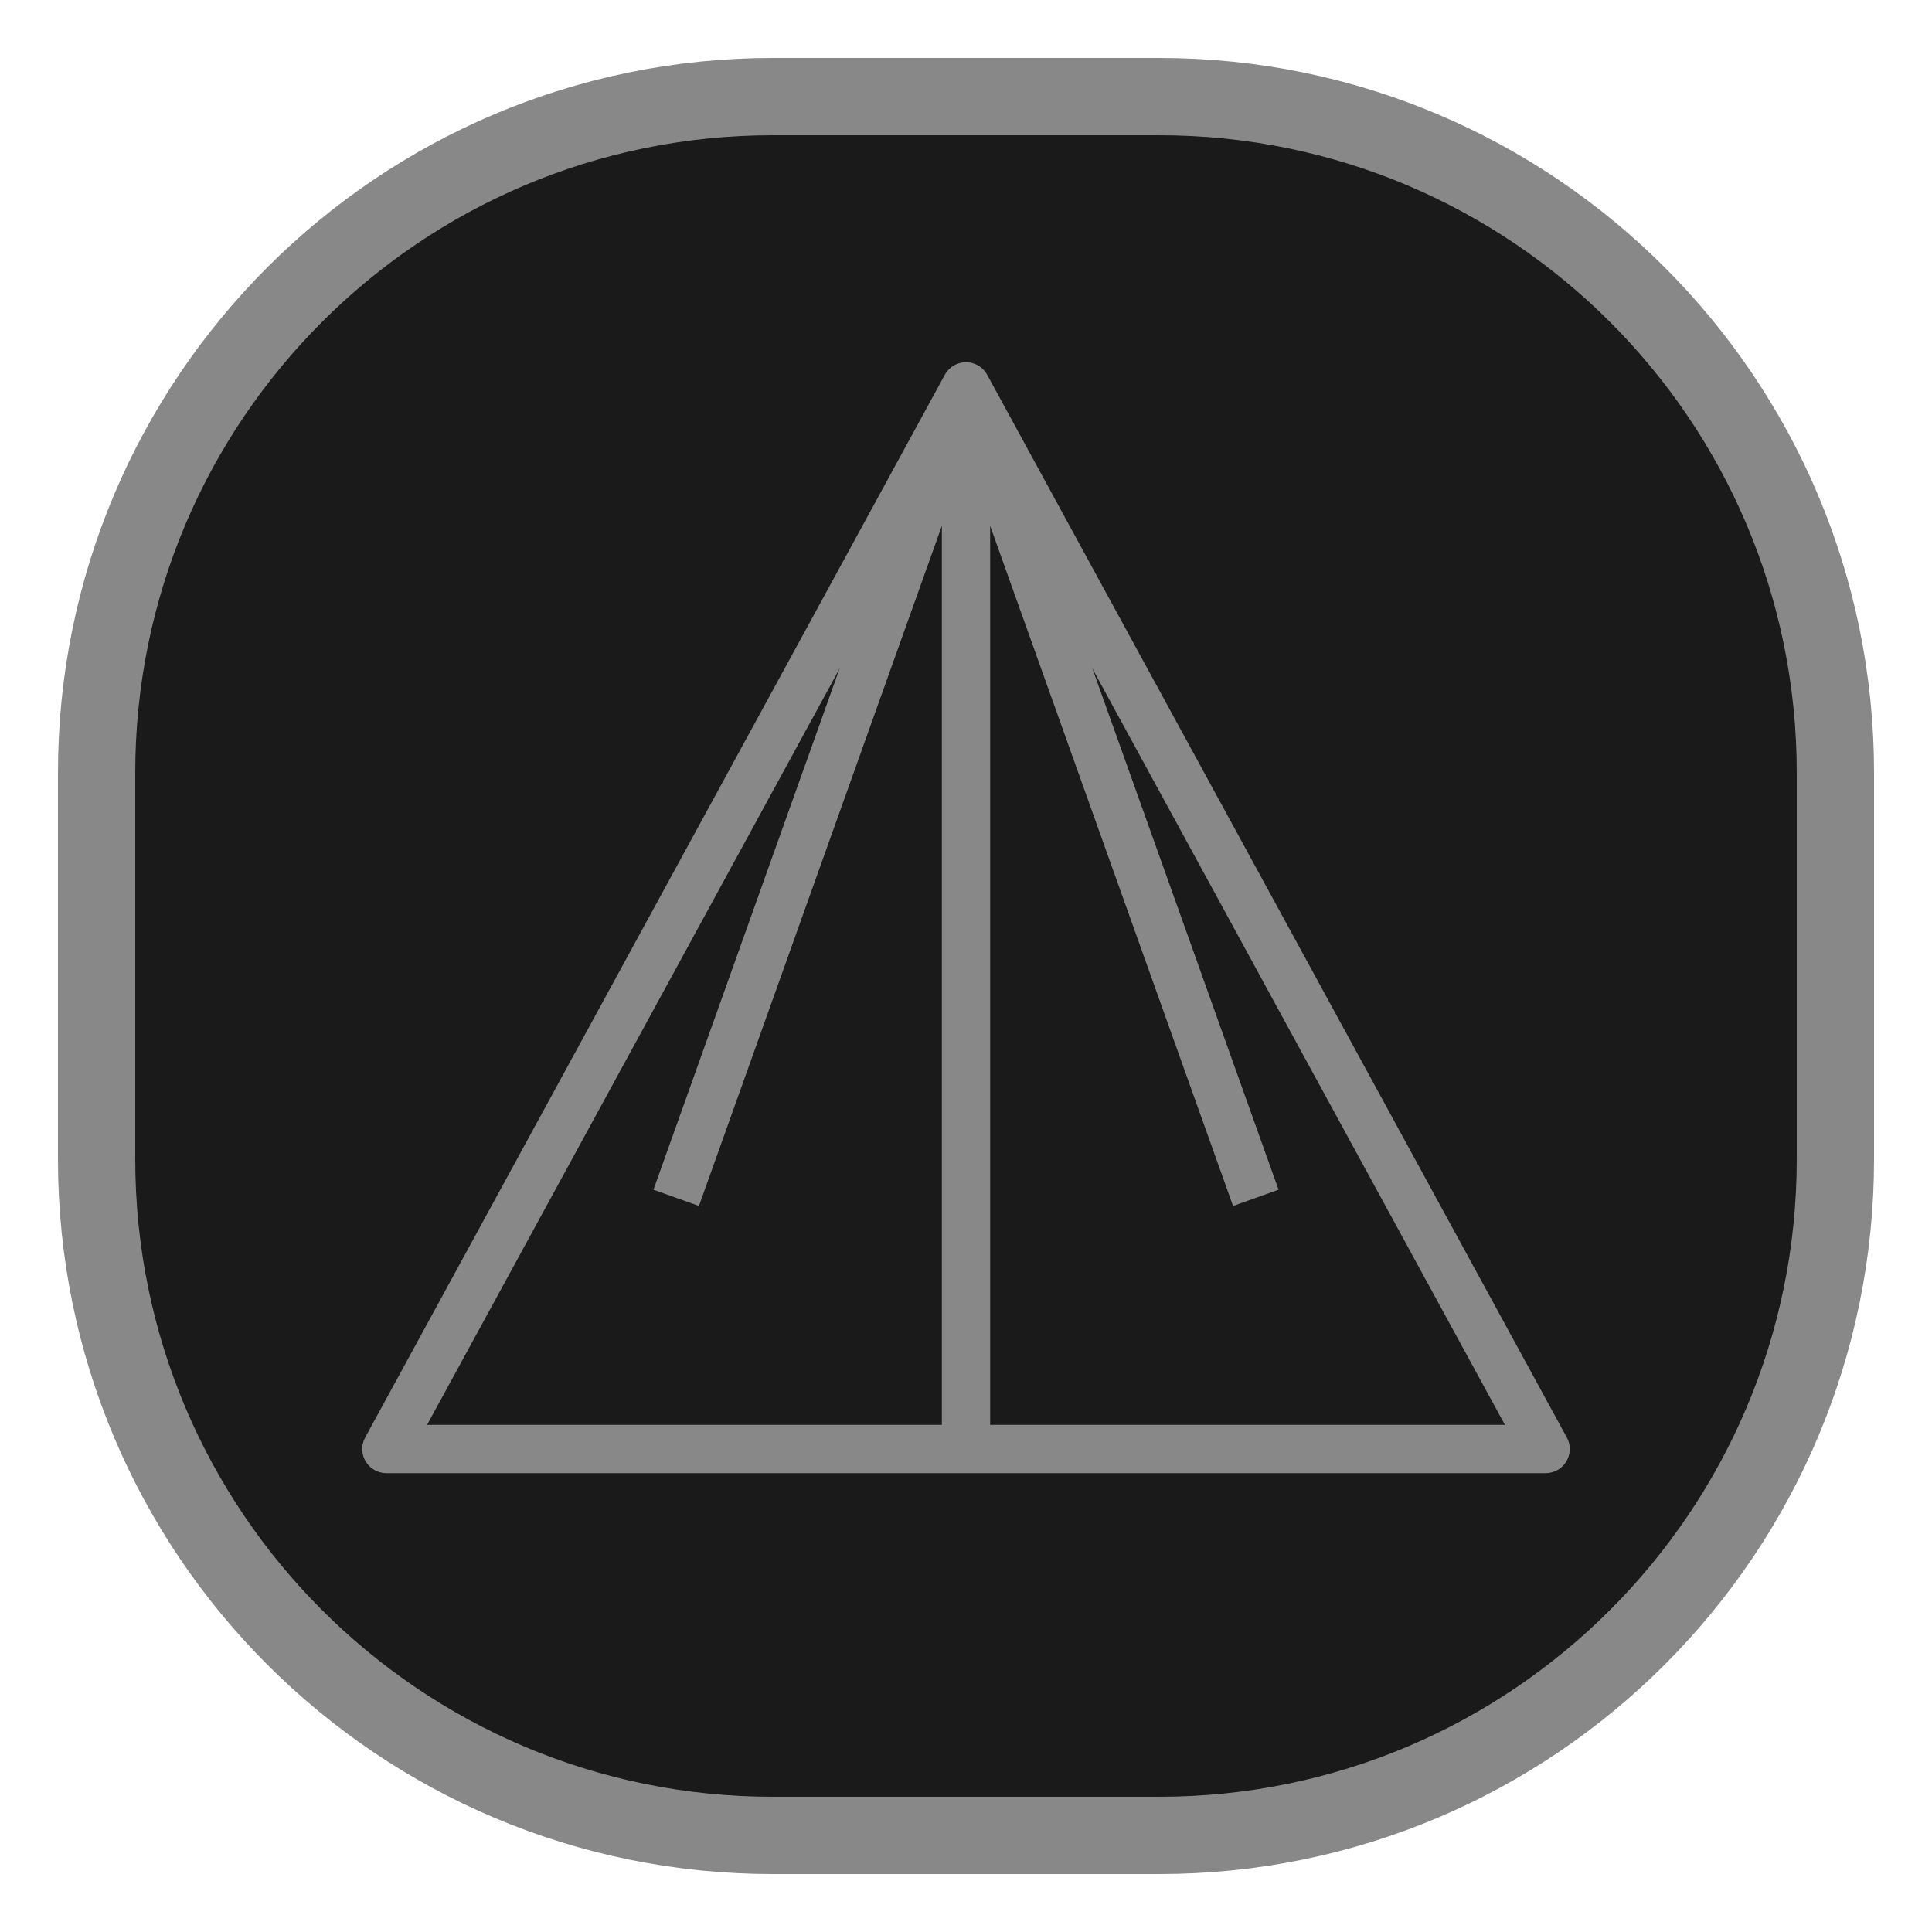
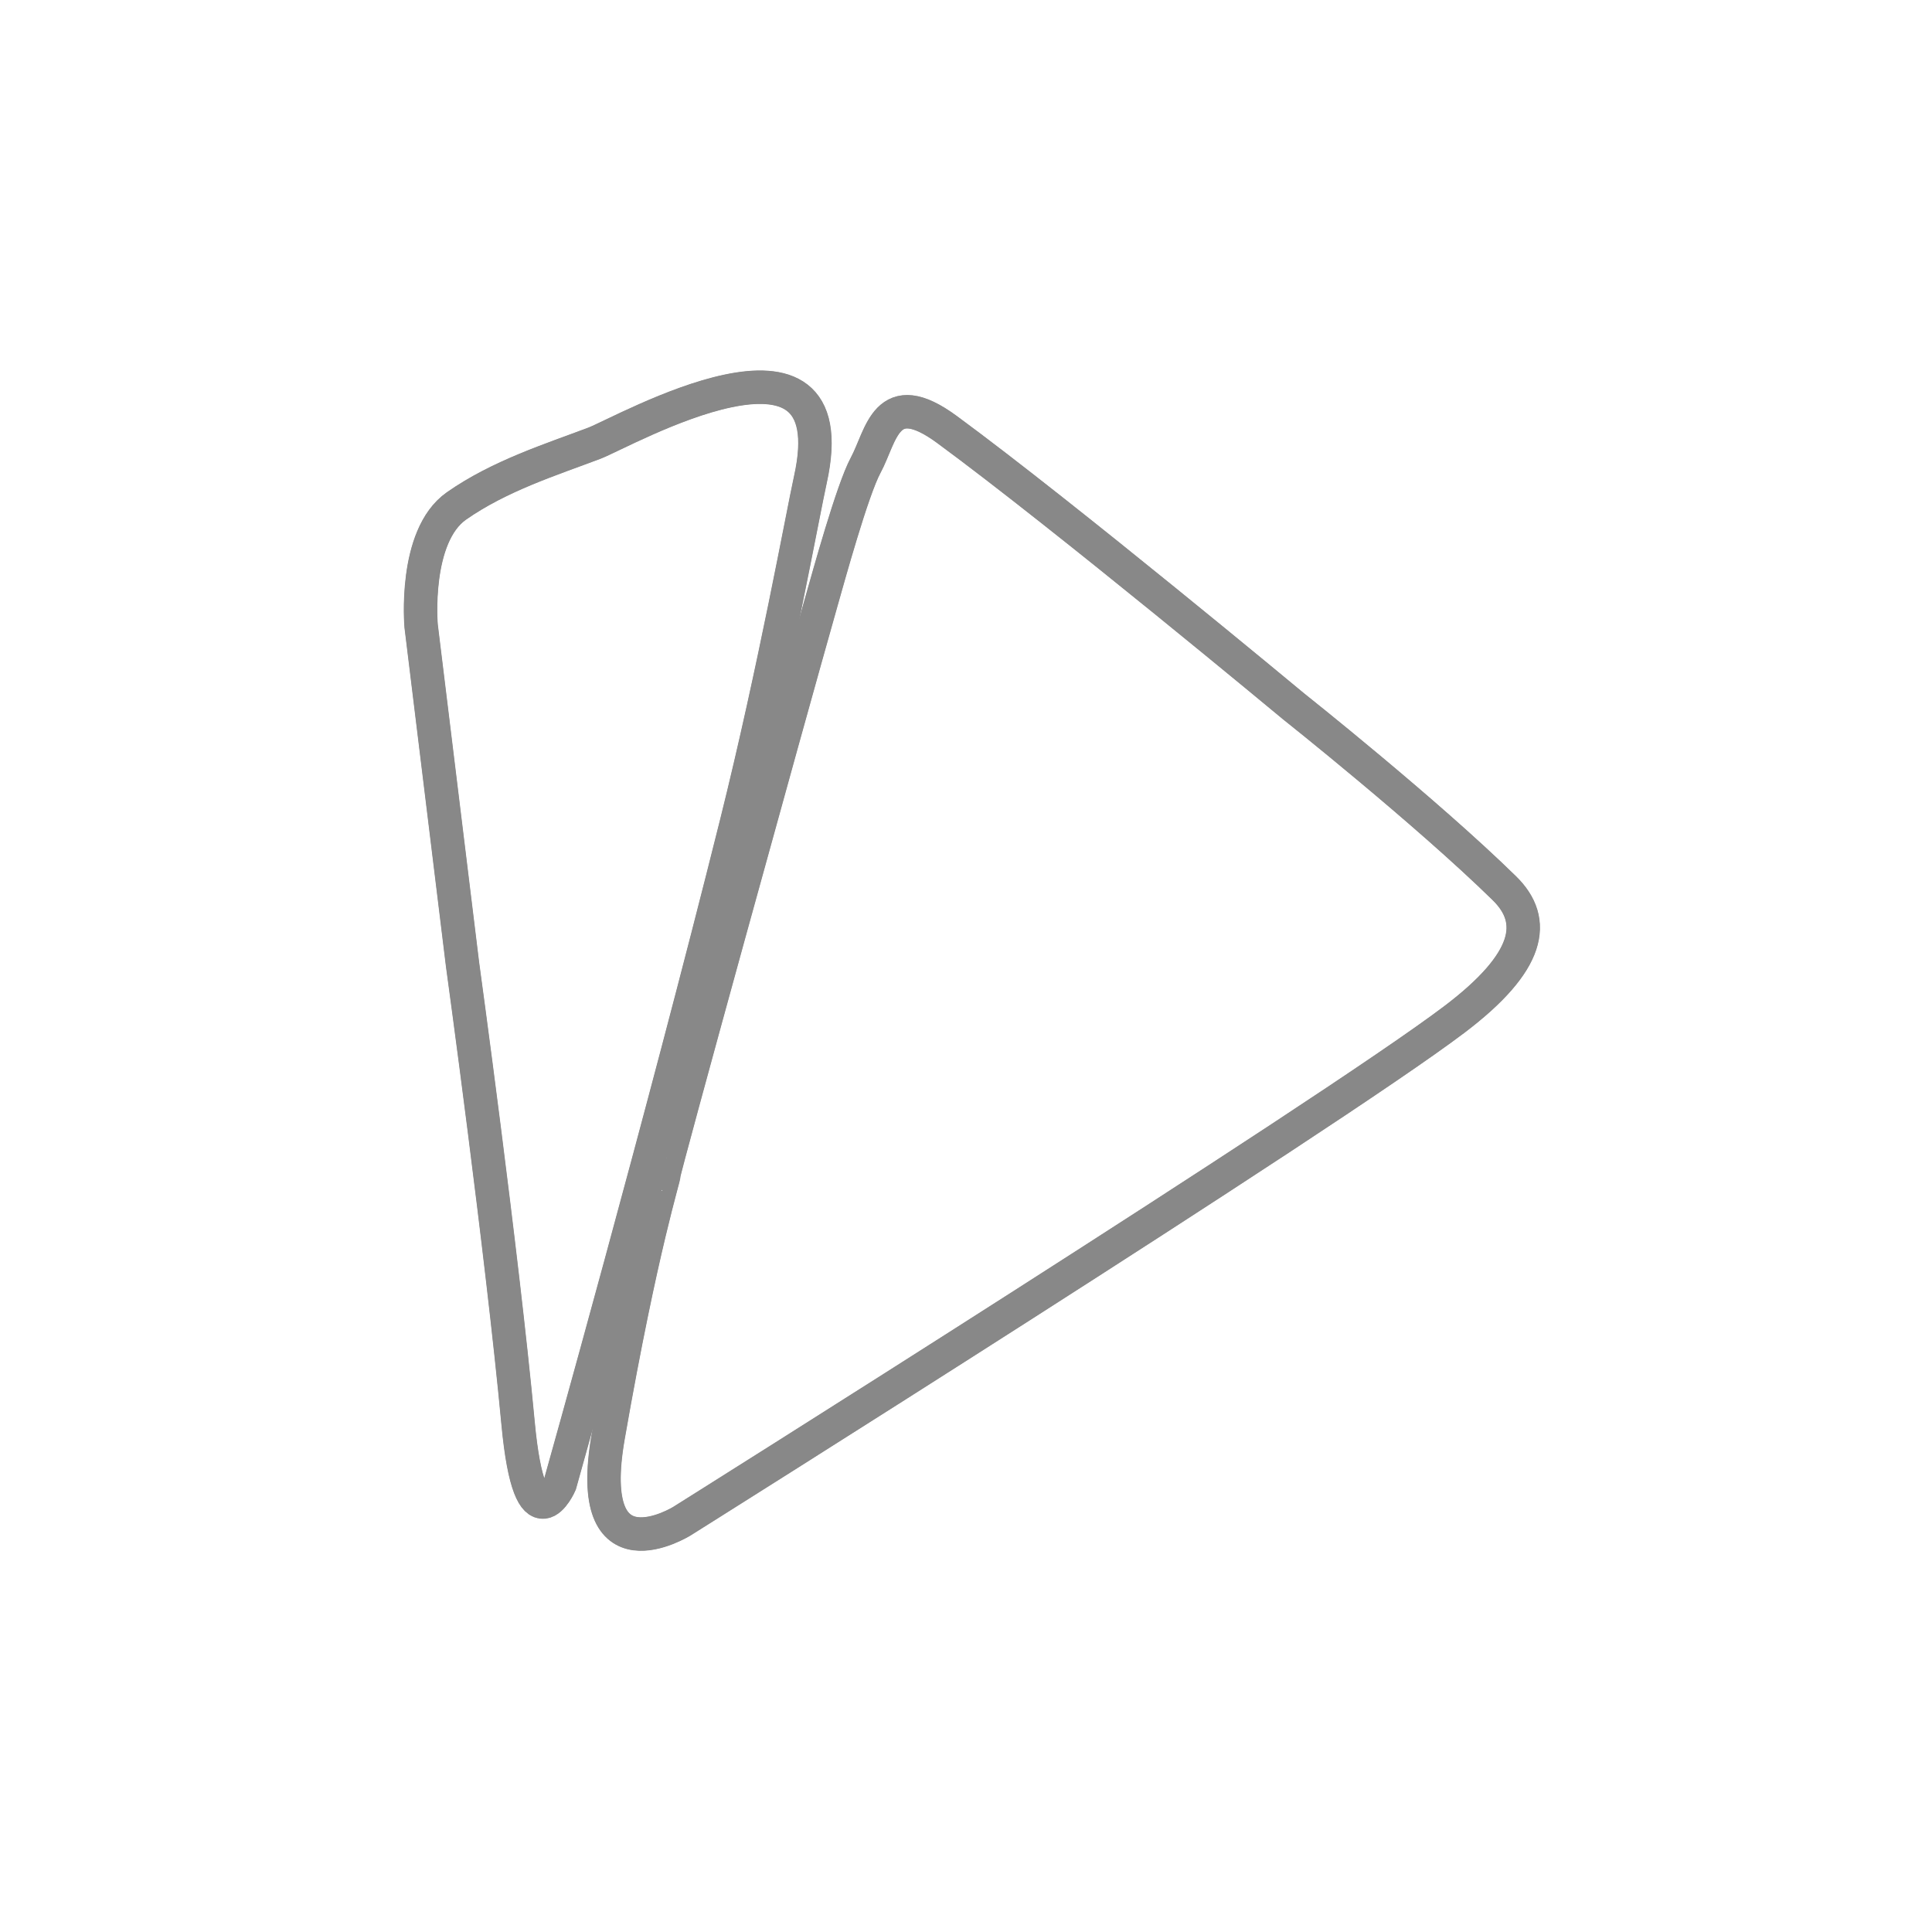
- <svg xmlns="http://www.w3.org/2000/svg" width="100" height="100" viewBox="0 0 100 100">
-   <rect x="5" y="5" width="90" height="90" rx="35" fill="#1a1a1a" stroke="#888888" stroke-width="4" />
-   <path d="M50 20 L80 75 L20 75 Z" fill="none" stroke="#888888" stroke-width="2.5" stroke-linejoin="round" />
-   <line x1="50" y1="20" x2="50" y2="75" stroke="#888888" stroke-width="2.5" />
-   <line x1="50" y1="20" x2="35" y2="62" stroke="#888888" stroke-width="2.5" />
-   <line x1="50" y1="20" x2="65" y2="62" stroke="#888888" stroke-width="2.5" />
+ <svg xmlns="http://www.w3.org/2000/svg" width="100" height="100" viewBox="0 0 2481 3508">
+   <g transform="matrix(4.05761,0,0,4.05761,-3397.86,-4912.41)">
+     <path d="M917.833,1642.22L899.298,1490.73C899.298,1490.73 895.78,1450.61 915.12,1437.07C934.46,1423.53 957.598,1416.28 976.819,1409C989.785,1404.09 1091.06,1346.13 1073.49,1425.29C1070.16,1440.29 1057.49,1510.47 1040.35,1579.21C1007.27,1711.86 961.467,1874.72 961.467,1874.72C961.467,1874.72 948.09,1905.36 942.682,1847.5C935.509,1770.76 917.833,1642.22 917.833,1642.22Z" stroke="#888888" stroke-width="15" fill="none" />
+   </g>
+   <g transform="matrix(4.05761,0,0,4.05761,-3397.86,-4912.41)">
+     <path d="M1007.89,1736.3C1007.27,1736.24 1063.2,1533.5 1078.28,1480.38C1081.66,1468.5 1092.27,1429.9 1098.2,1418.91C1105.37,1405.64 1107.22,1382.73 1134.61,1402.86C1187.36,1441.64 1289.69,1526.73 1289.69,1526.73C1289.69,1526.73 1349.03,1573.85 1384.02,1608.12C1398.96,1622.75 1395.65,1641.08 1361.78,1666.77C1304.9,1709.9 1016.03,1891.35 1016.03,1891.35C1016.03,1891.35 971.586,1919.01 983.033,1853.41C998.058,1767.31 1008.51,1736.36 1007.89,1736.3Z" stroke="#888888" stroke-width="15" fill="none" />
+   </g>
+   <path d="M326.342,1751.06L251.135,1136.4C251.135,1136.4 236.861,973.596 315.335,918.647C393.81,863.698 487.693,834.275 565.686,804.757C618.296,784.845 1029.22,549.656 957.943,870.866C944.445,931.7 893.005,1216.47 823.455,1495.39C689.243,2033.63 503.393,2694.45 503.393,2694.45C503.393,2694.45 449.117,2818.78 427.171,2584C398.065,2272.64 326.342,1751.06 326.342,1751.06ZM691.778,2132.81C689.263,2132.55 916.171,1309.95 977.392,1094.37C991.072,1046.19 1034.14,889.555 1058.2,844.989C1087.27,791.135 1094.8,698.165 1205.92,779.852C1419.96,937.19 1835.21,1282.45 1835.21,1282.45C1835.21,1282.45 2075.96,1473.65 2217.94,1612.72C2278.55,1672.07 2265.13,1746.45 2127.69,1850.67C1896.9,2025.67 724.777,2761.96 724.777,2761.96C724.777,2761.96 544.454,2874.16 590.899,2608C651.865,2258.62 694.293,2133.06 691.778,2132.81Z" stroke="#888888" stroke-width="60" fill="none" />
</svg>
